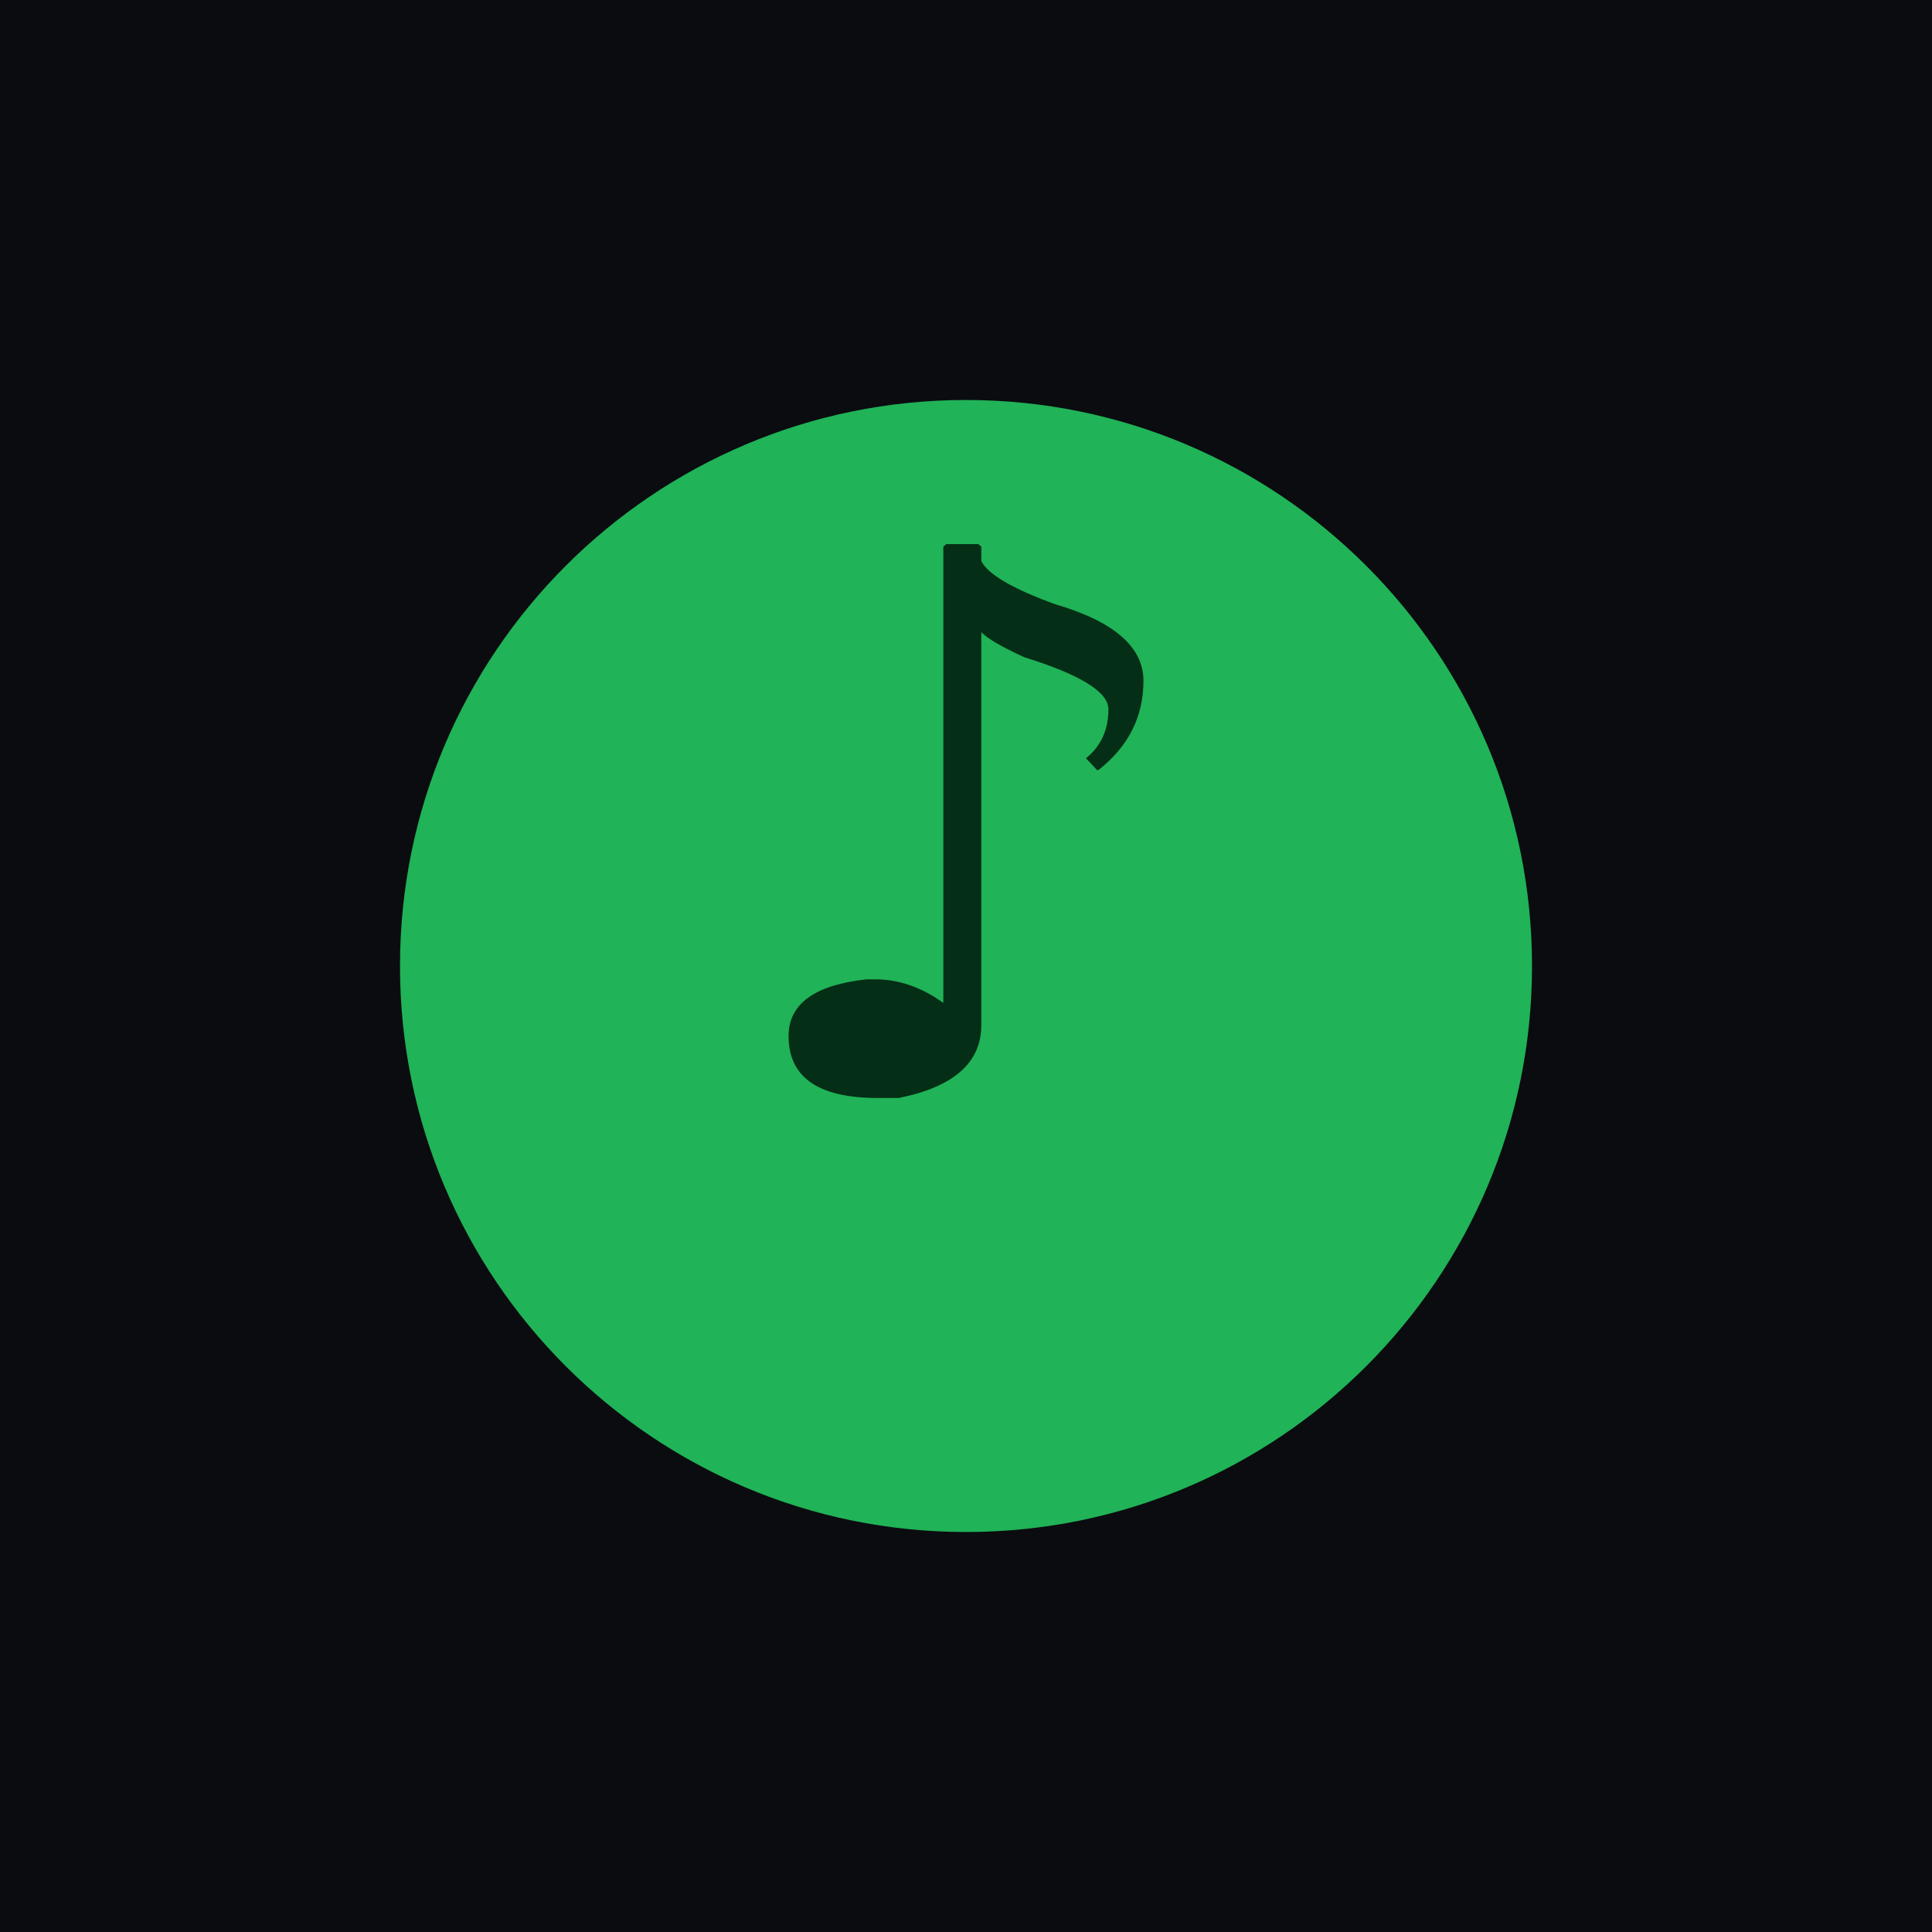
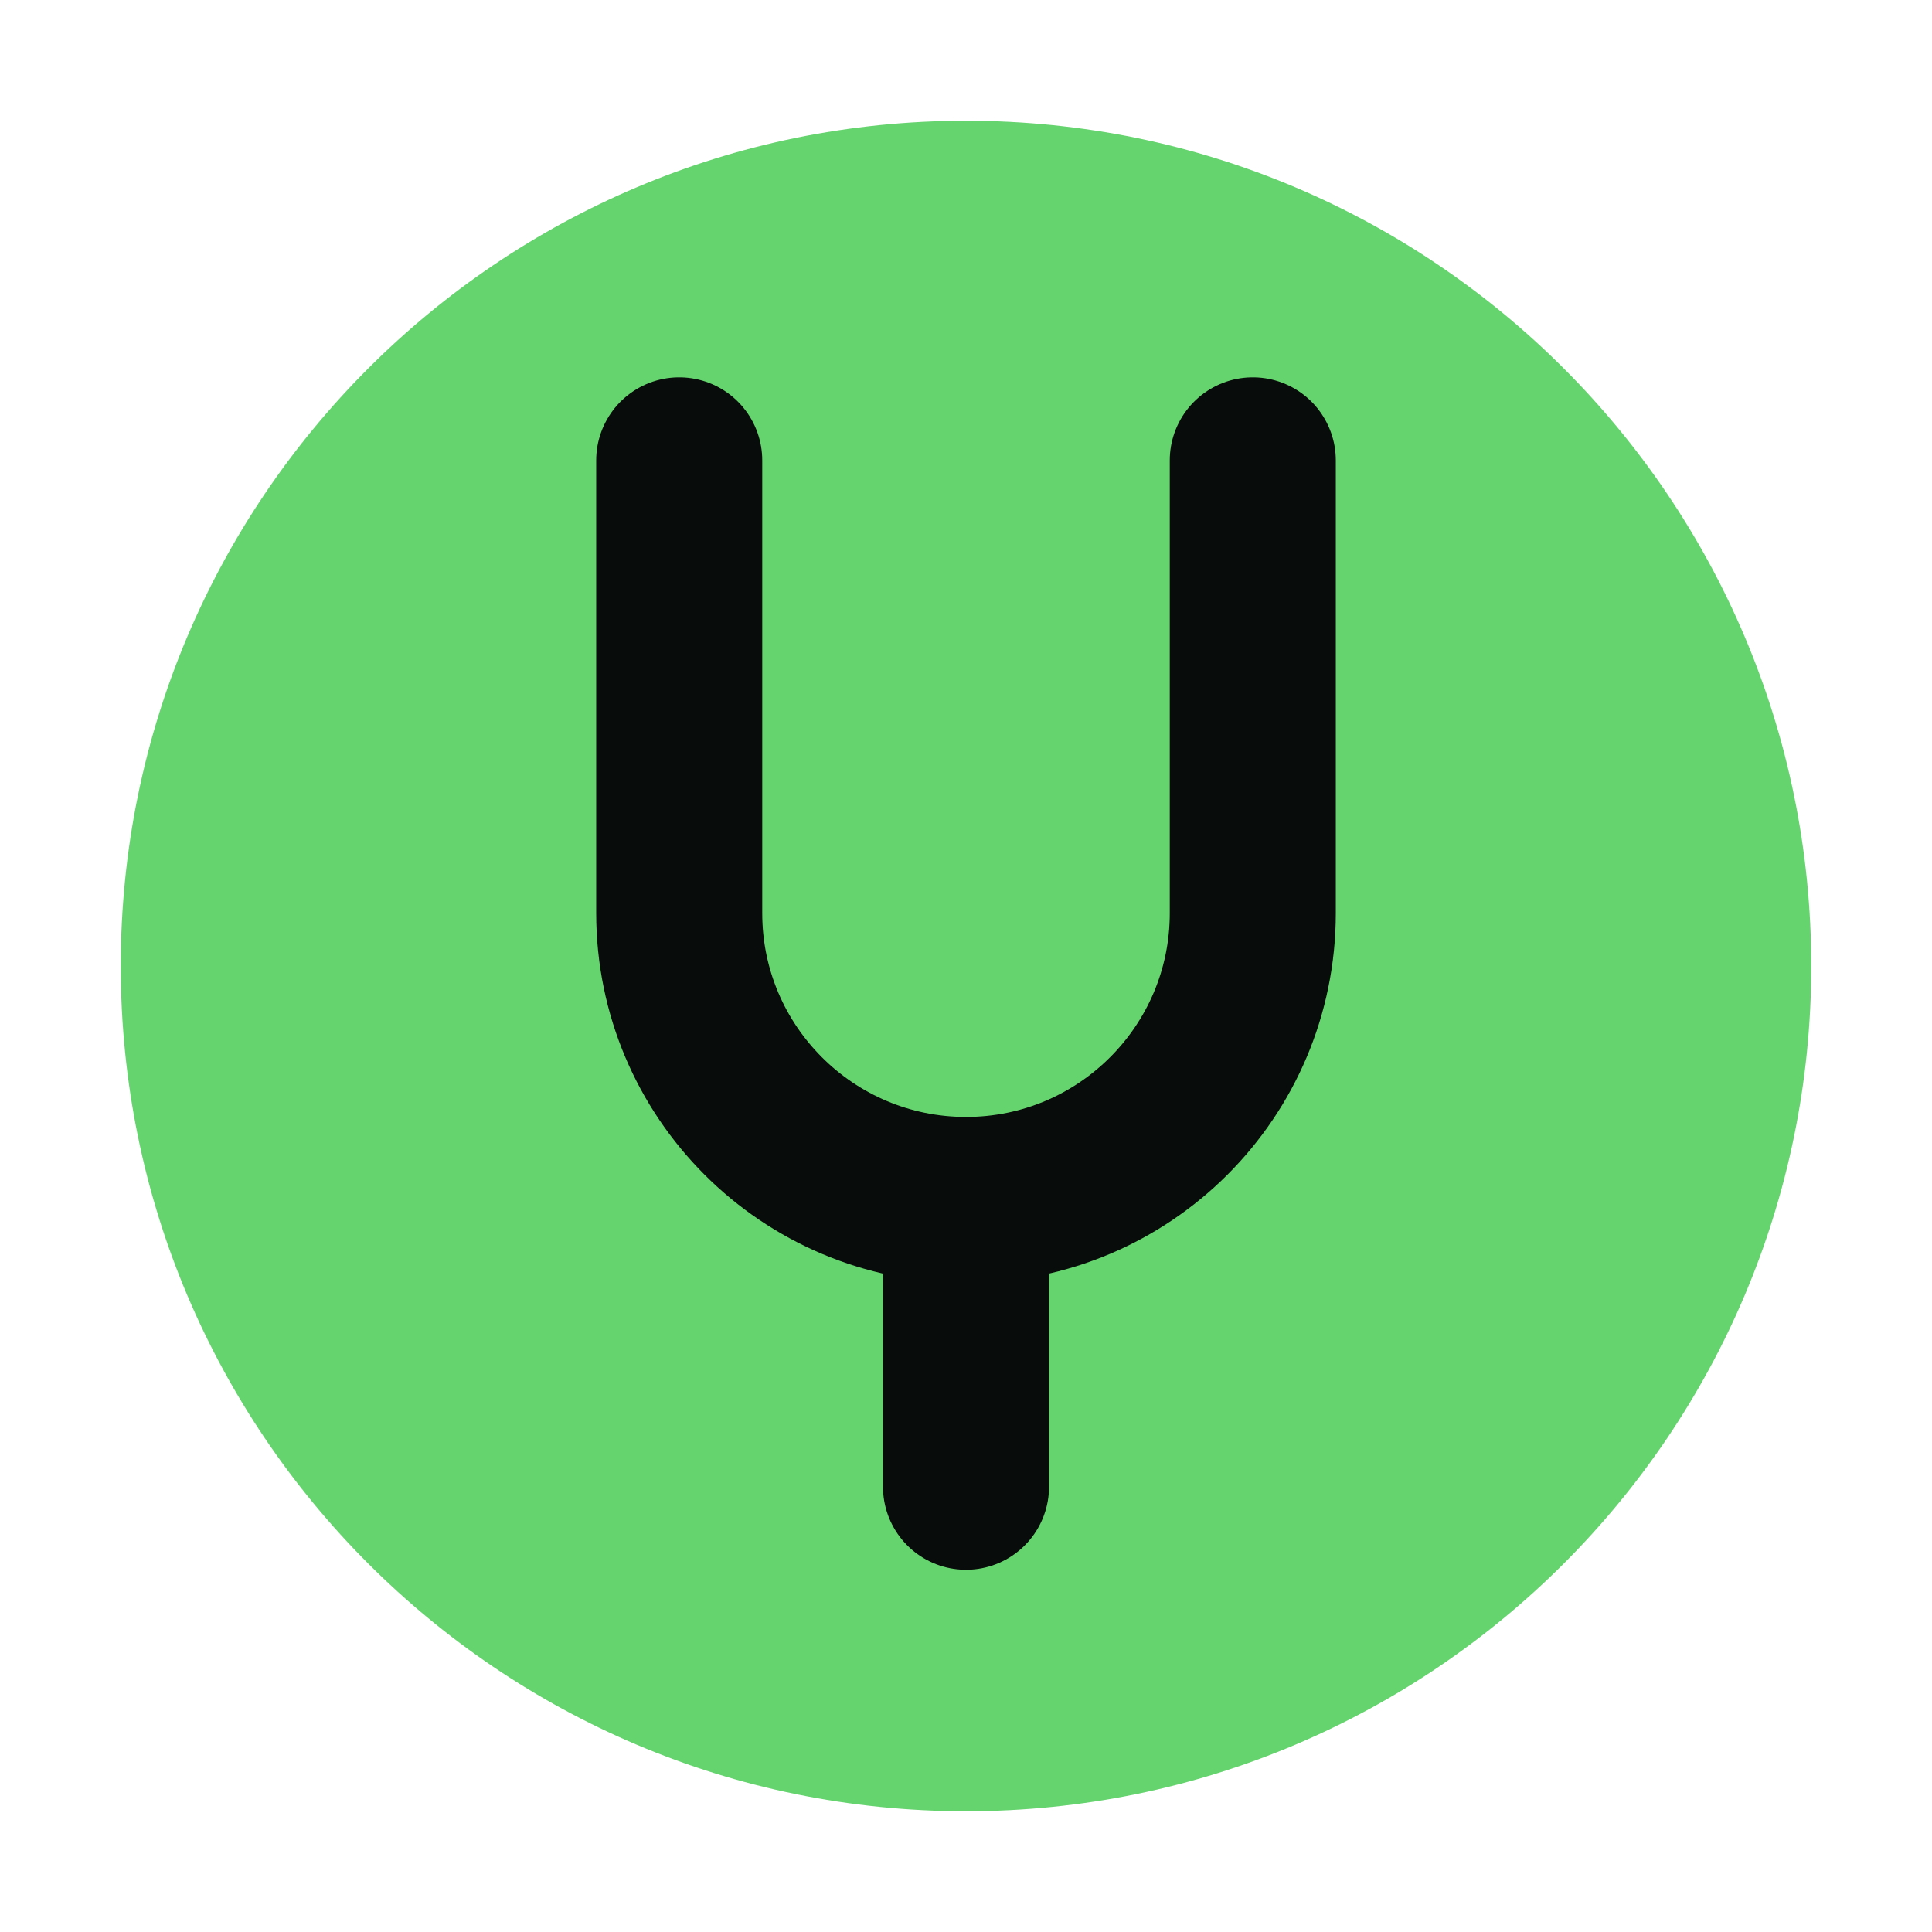
<svg xmlns="http://www.w3.org/2000/svg" width="1024" height="1024" viewBox="0 0 1024 1024">
-   <rect width="1024" height="1024" fill="#0a0c10" />
-   <circle cx="512" cy="512" r="300" fill="#22c55e" opacity="0.9" />
-   <text x="512" y="580" font-size="400" fill="#052e16" text-anchor="middle" font-family="sans-serif">♪</text>
+   <circle cx="512" cy="512" r="448" fill="#65d36e" />
+   <g fill="none" stroke="#080c0a" stroke-width="88" stroke-linecap="round" stroke-linejoin="round">
+     <path d="M360 244v240a152 152 0 0 0 304 0V244" />
+     <path d="M512 636v152" />
+   </g>
</svg>
